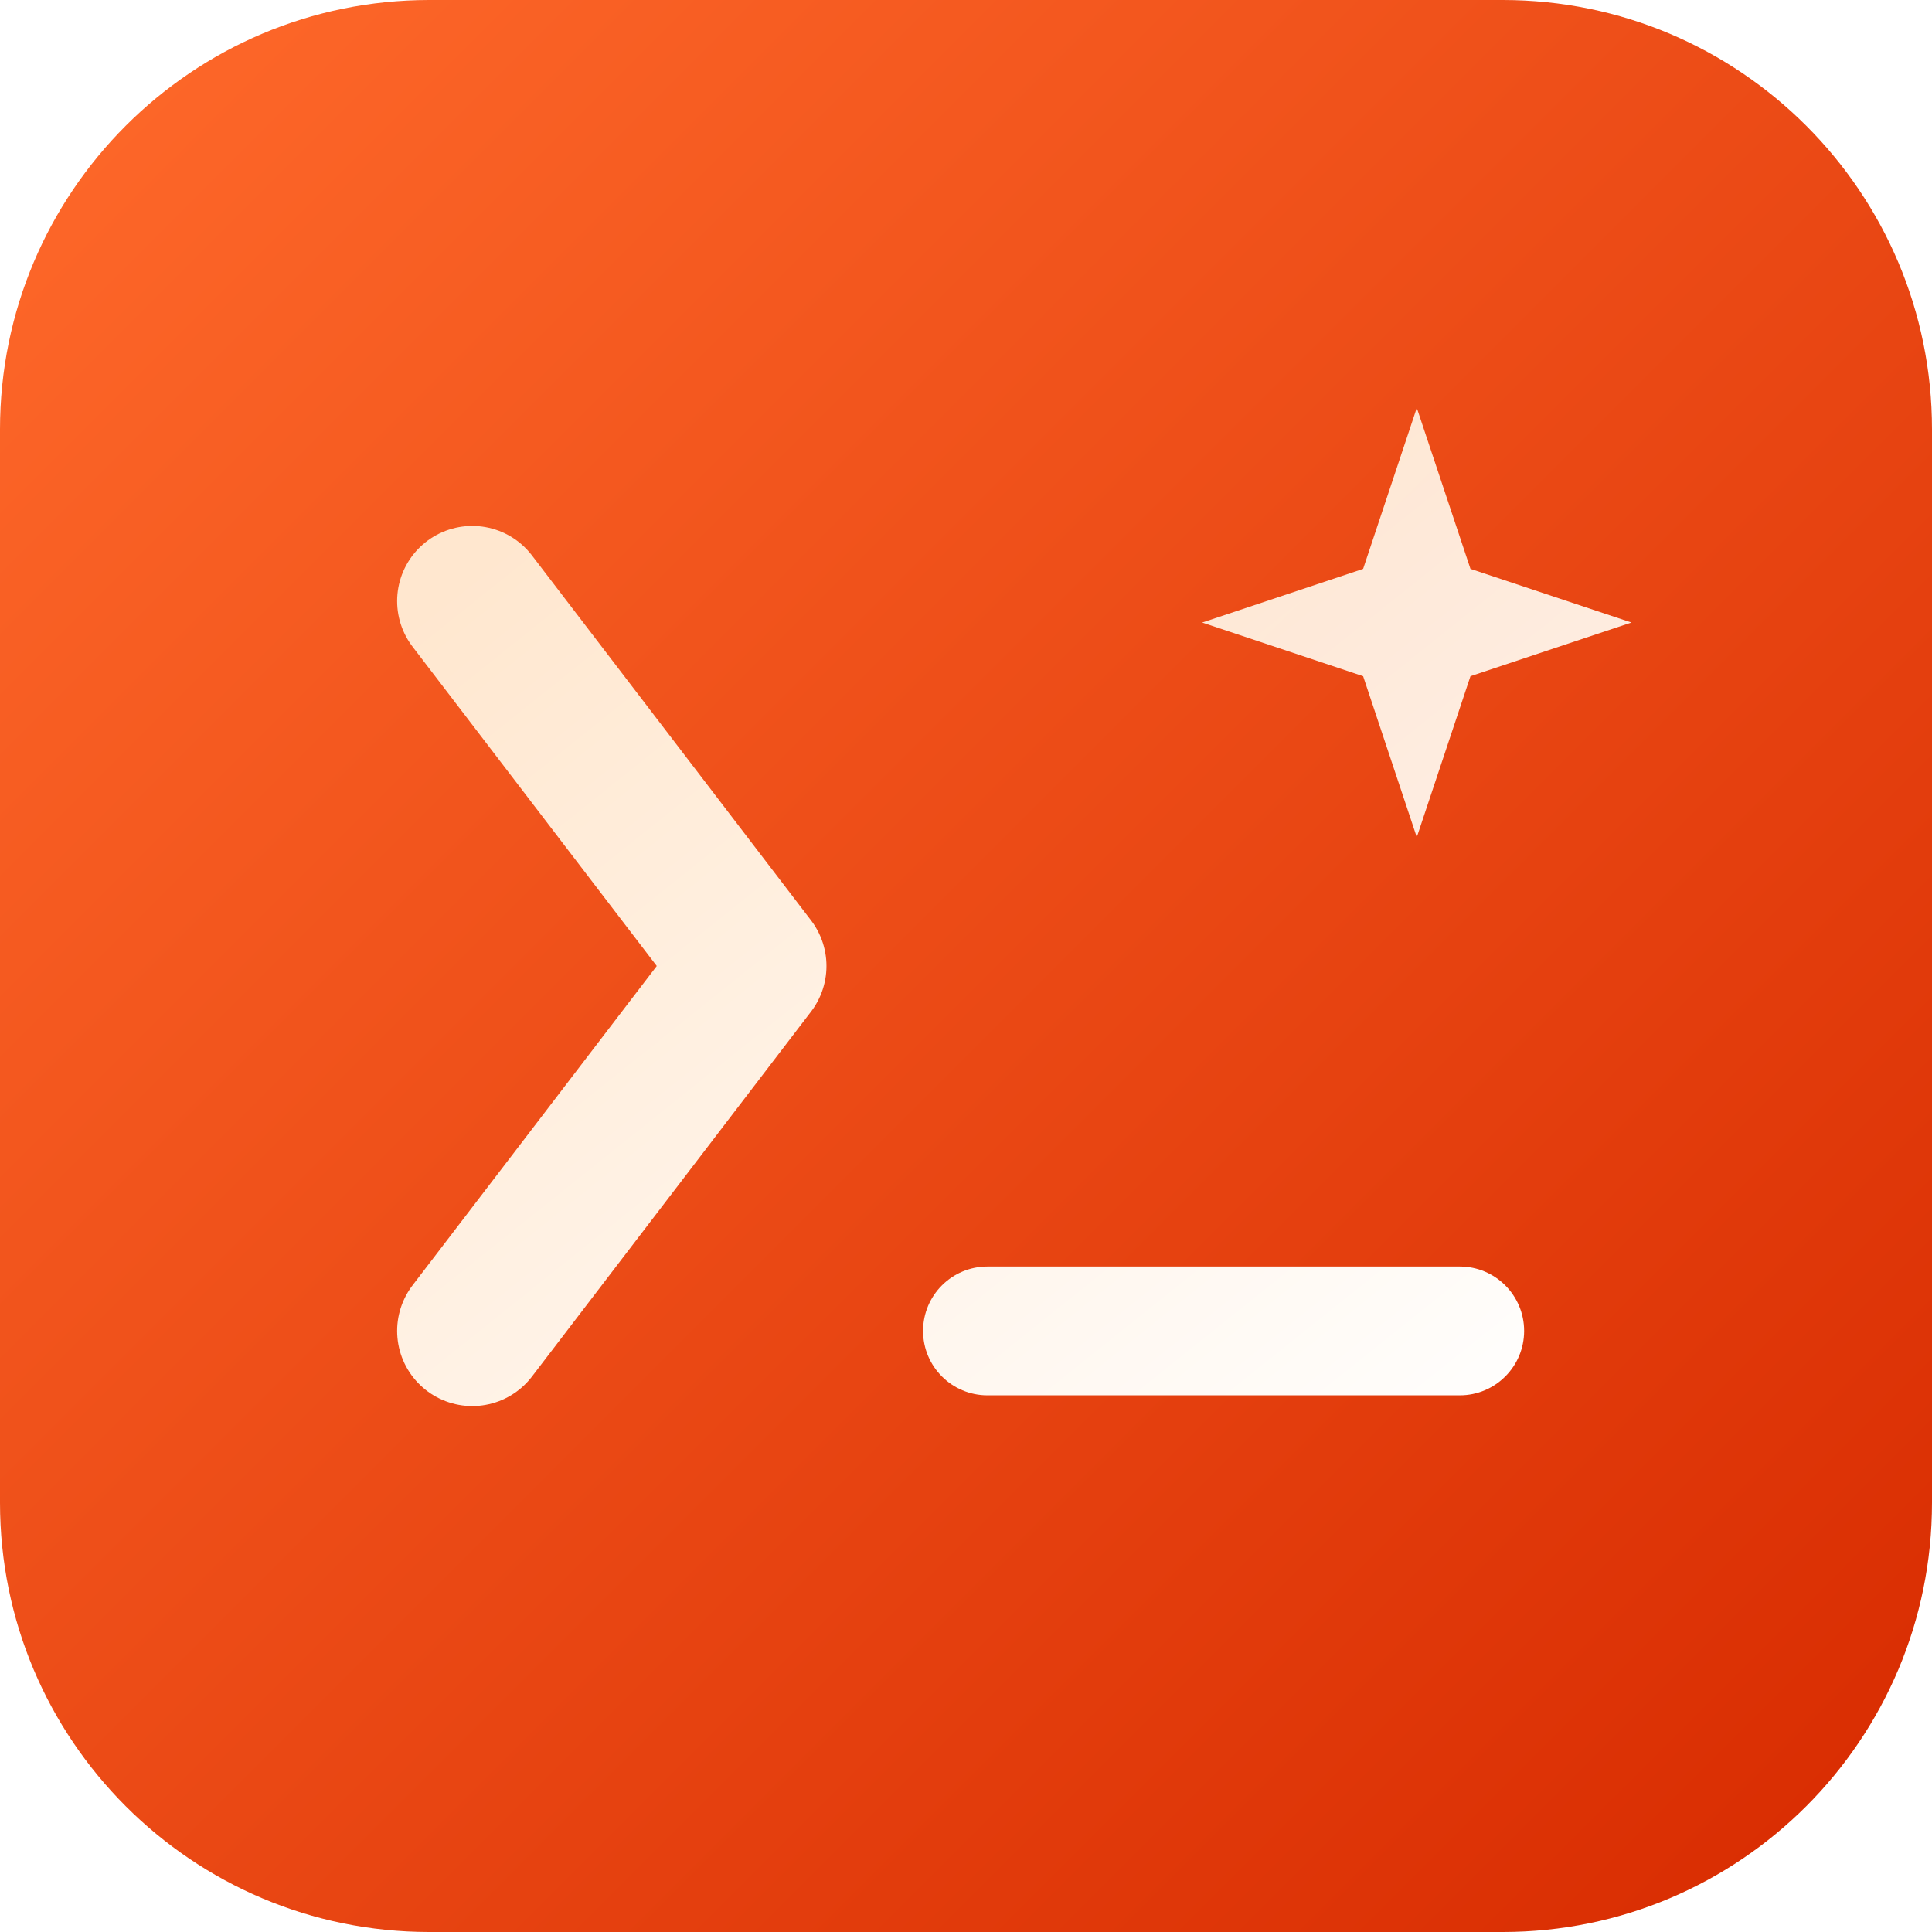
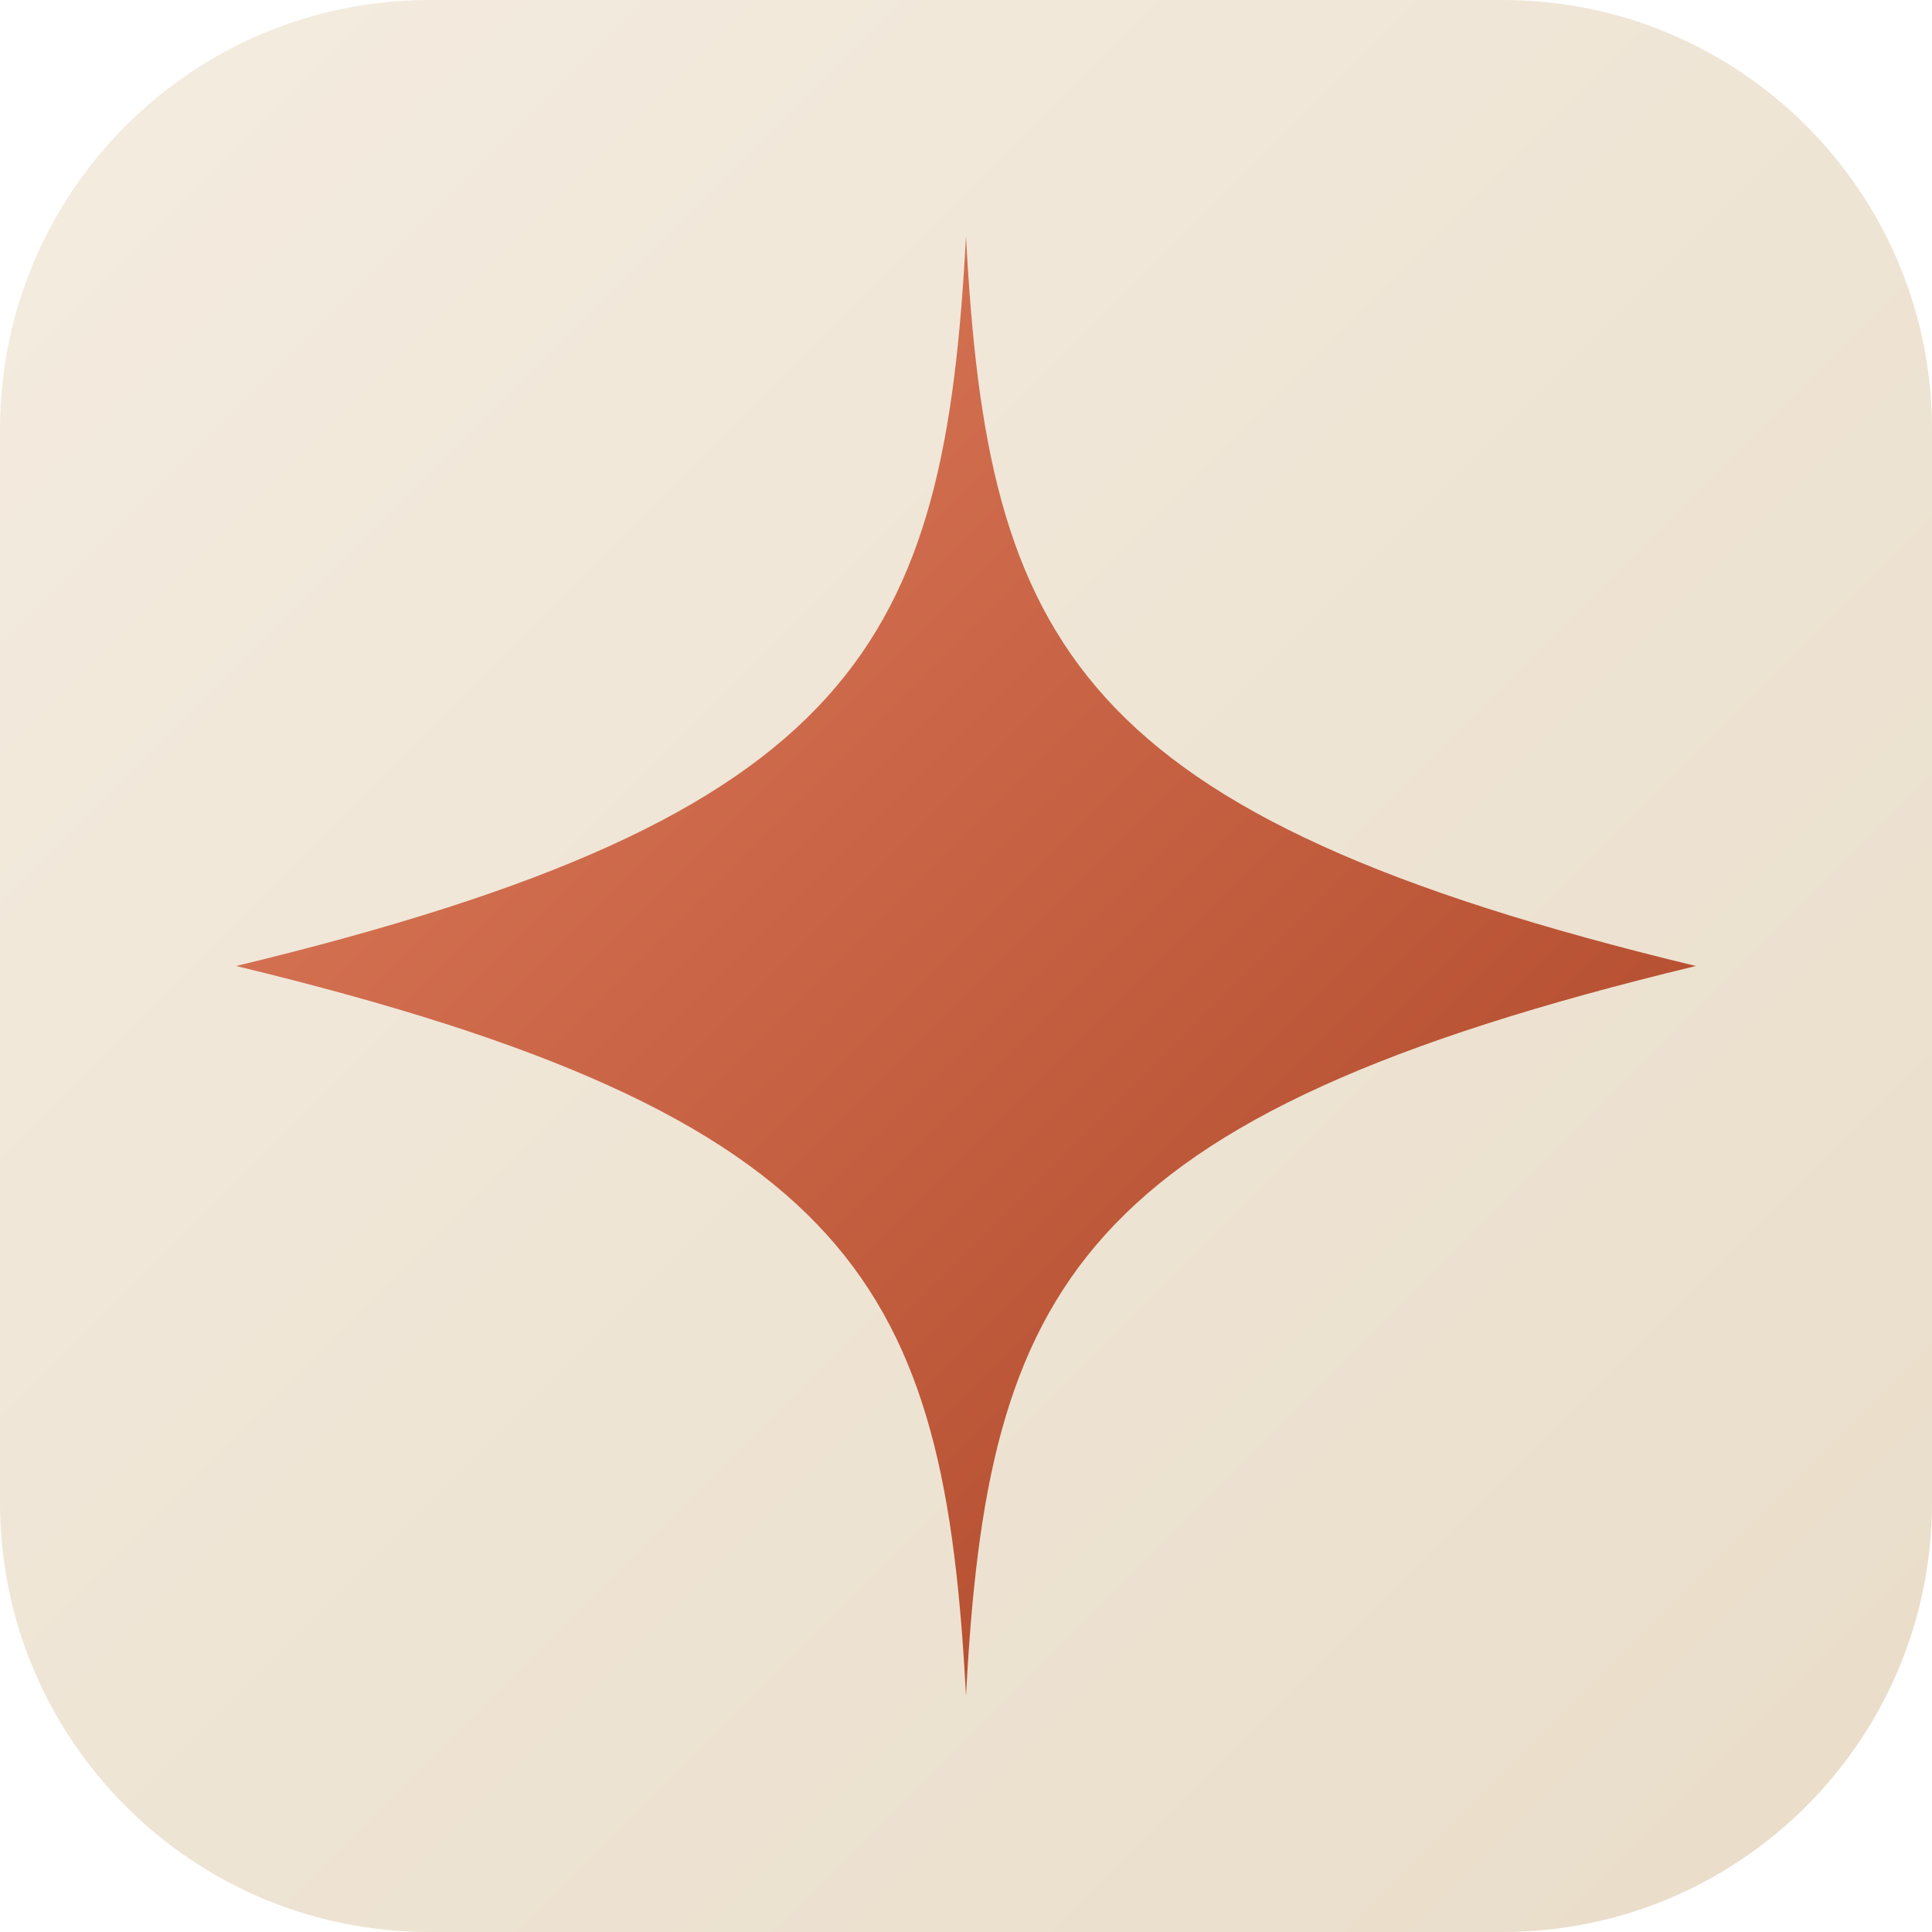
<svg xmlns="http://www.w3.org/2000/svg" width="180" height="180" viewBox="0 0 180 180" fill="none">
  <defs>
    <linearGradient id="bg" x1="0" y1="0" x2="180" y2="180" gradientUnits="userSpaceOnUse">
-       <stop offset="0" stop-color="#FF6A2B" />
-       <stop offset="1" stop-color="#D72A00" />
+       <stop offset="0" stop-color="#F4ECE0" />
+       <stop offset="1" stop-color="#E9DDC9" />
    </linearGradient>
-     <linearGradient id="spark" x1="60" y1="40" x2="140" y2="140" gradientUnits="userSpaceOnUse">
-       <stop offset="0" stop-color="#FFE7CF" />
-       <stop offset="1" stop-color="#FFFFFF" />
+     <linearGradient id="star" x1="40" y1="40" x2="140" y2="140" gradientUnits="userSpaceOnUse">
+       <stop offset="0" stop-color="#D97757" />
+       <stop offset="1" stop-color="#B14A2C" />
    </linearGradient>
  </defs>
  <rect width="180" height="180" rx="40" fill="url(#bg)" />
-   <path d="M44 56 L70 90 L44 124" stroke="url(#spark)" stroke-width="14" stroke-linecap="round" stroke-linejoin="round" fill="none" />
-   <rect x="86" y="118" width="56" height="12" rx="6" fill="url(#spark)" />
-   <path d="M132 38 L137 53 L152 58 L137 63 L132 78 L127 63 L112 58 L127 53 Z" fill="url(#spark)" opacity="0.95" />
+   <path d="       M90 22       C 92 60, 100 76, 158 90       C 100 104, 92 120, 90 158       C 88 120, 80 104, 22 90       C 80 76, 88 60, 90 22 Z" fill="url(#star)" />
</svg>
